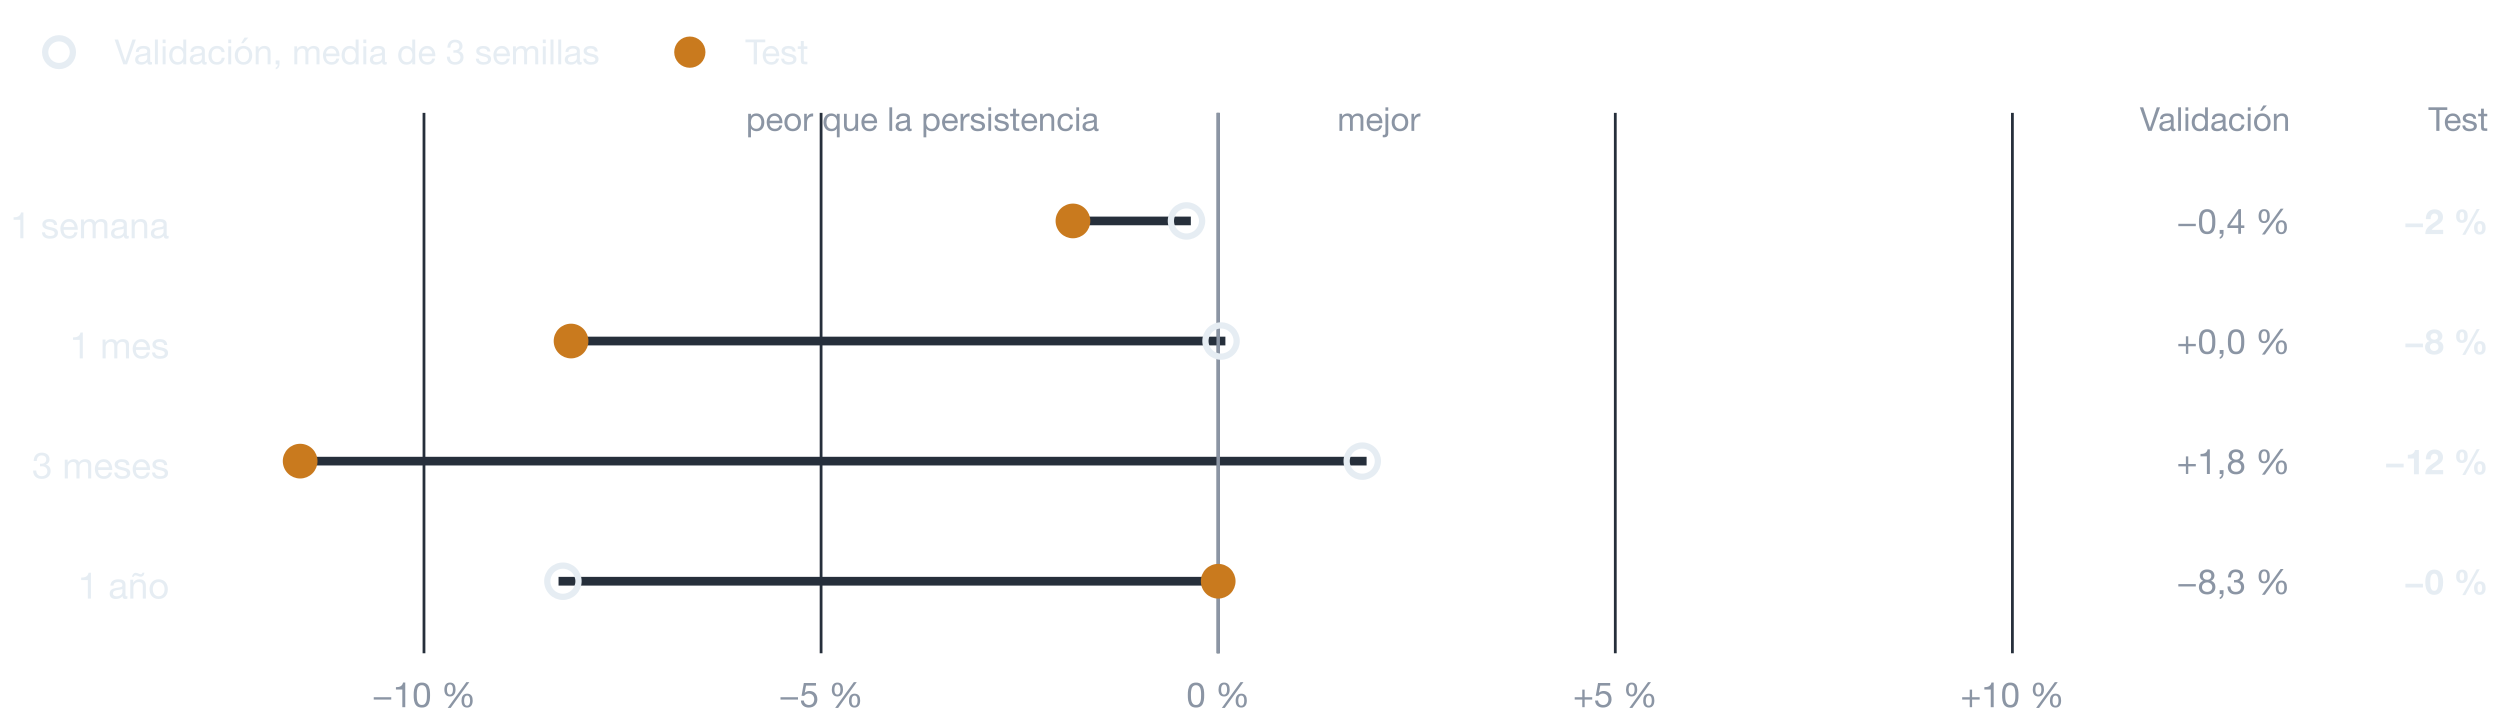
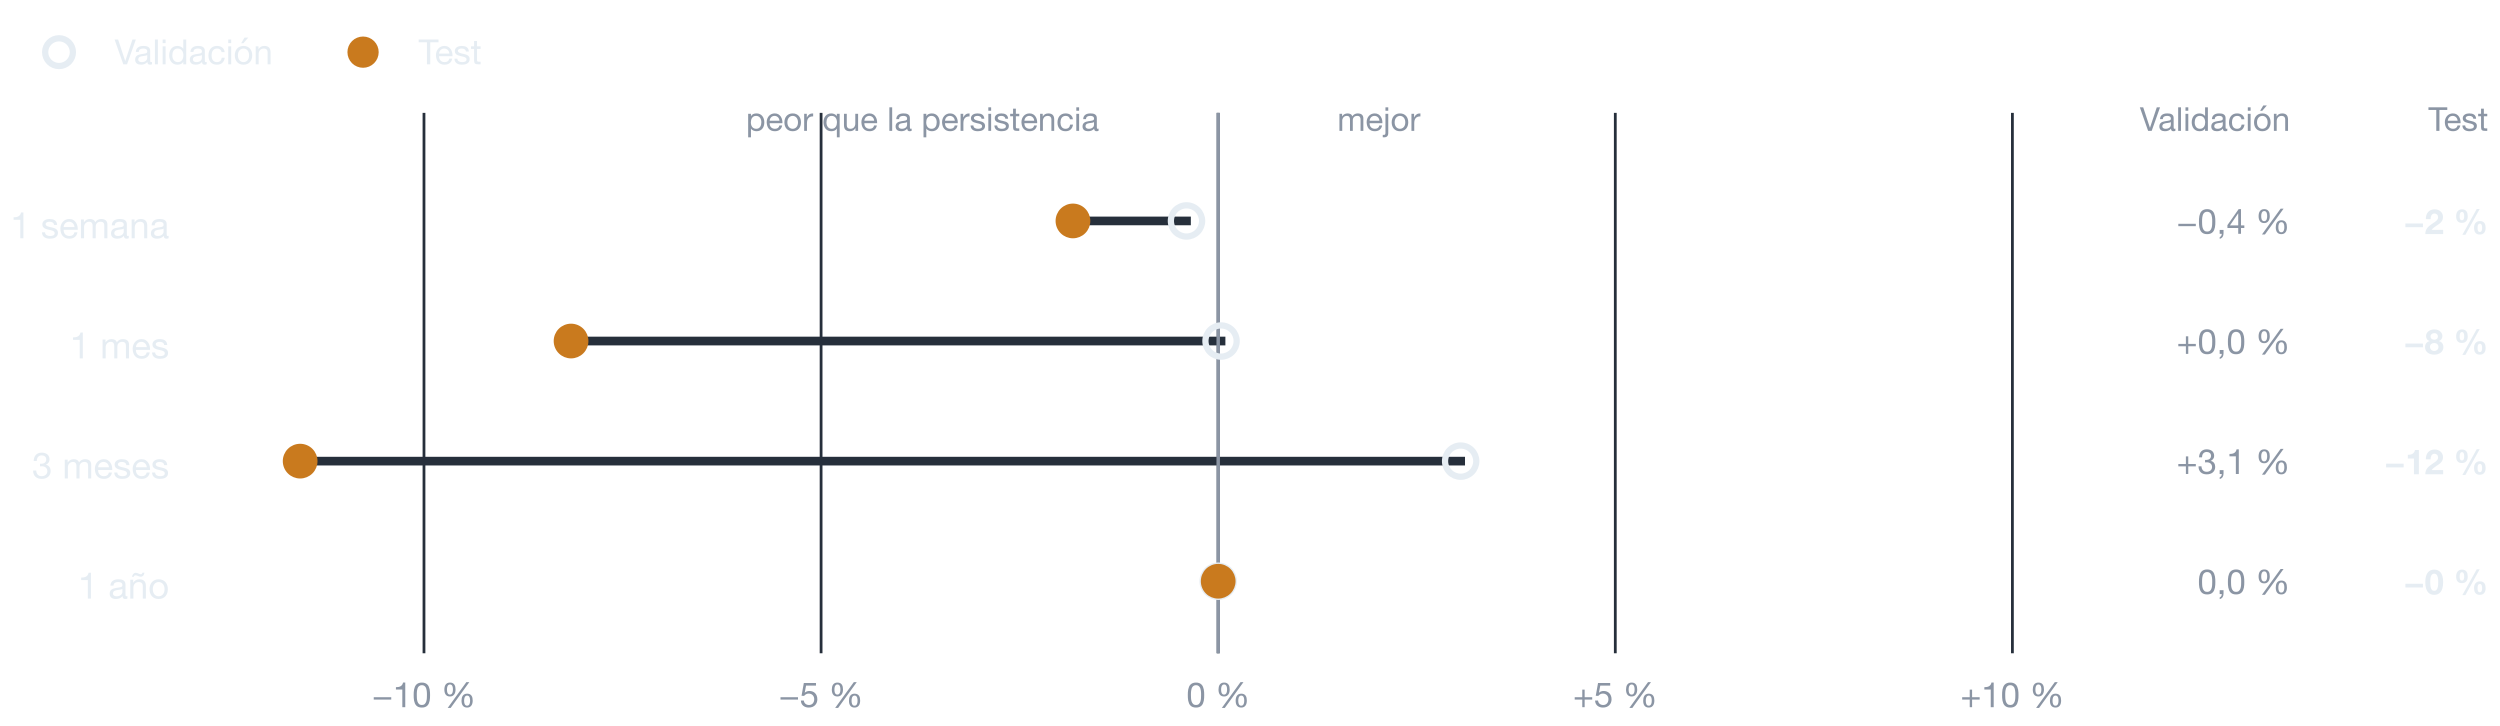
<svg xmlns="http://www.w3.org/2000/svg" xmlns:xlink="http://www.w3.org/1999/xlink" width="720pt" height="208.8pt" viewBox="0 0 720 208.8" version="1.1">
  <defs>
    <style type="text/css">*{stroke-linejoin: round; stroke-linecap: butt}</style>
  </defs>
  <g id="figure_1">
    <g id="patch_1">
      <path d="M 0 208.8  L 720 208.8  L 720 0  L 0 0  L 0 208.8  z " style="fill: none; opacity: 0" />
    </g>
    <g id="axes_1">
      <g id="patch_2">
        <path d="M 54.716 188.15  L 625.319 188.15  L 625.319 32.501  L 54.716 32.501  L 54.716 188.15  z " style="fill: none; opacity: 0" />
      </g>
      <g id="matplotlib.axis_1">
        <g id="xtick_1">
          <g id="line2d_1">
            <path d="M 122.107 188.15  L 122.107 32.501  " clip-path="url(#p252782b9e5)" style="fill: none; stroke: #262f3b; stroke-width: 0.8; stroke-linecap: square" />
          </g>
          <g id="line2d_2" />
          <g id="text_1">
            <g style="fill: #8b95a4" transform="translate(107.1576 203.6698) scale(0.1 -0.1)">
              <defs>
                <path id="HelveticaNeue-f2" d="M 307 1837  L 307 1402  L 3533 1402  L 3533 1837  L 307 1837  z " transform="scale(0.015625)" />
                <path id="HelveticaNeue-18" d="M 2278 0  L 2278 4538  L 1862 4538  Q 1818 4282 1696 4115  Q 1574 3949 1398 3853  Q 1222 3757 1004 3721  Q 787 3686 557 3686  L 557 3251  L 1734 3251  L 1734 0  L 2278 0  z " transform="scale(0.015625)" />
                <path id="HelveticaNeue-17" d="M 845 2234  Q 845 2400 848 2601  Q 851 2803 880 3004  Q 909 3206 963 3398  Q 1018 3590 1123 3734  Q 1229 3878 1389 3968  Q 1549 4058 1779 4058  Q 2010 4058 2170 3968  Q 2330 3878 2435 3734  Q 2541 3590 2595 3398  Q 2650 3206 2678 3004  Q 2707 2803 2710 2601  Q 2714 2400 2714 2234  Q 2714 1978 2698 1661  Q 2682 1344 2595 1065  Q 2509 787 2317 595  Q 2125 403 1779 403  Q 1434 403 1242 595  Q 1050 787 963 1065  Q 877 1344 861 1661  Q 845 1978 845 2234  z M 269 2227  Q 269 1978 281 1709  Q 294 1440 345 1184  Q 397 928 493 701  Q 589 474 755 301  Q 922 128 1174 29  Q 1427 -70 1779 -70  Q 2138 -70 2387 29  Q 2637 128 2803 301  Q 2970 474 3066 701  Q 3162 928 3213 1184  Q 3264 1440 3277 1709  Q 3290 1978 3290 2227  Q 3290 2477 3277 2745  Q 3264 3014 3213 3270  Q 3162 3526 3066 3756  Q 2970 3987 2803 4160  Q 2637 4333 2384 4435  Q 2131 4538 1779 4538  Q 1427 4538 1174 4435  Q 922 4333 755 4160  Q 589 3987 493 3756  Q 397 3526 345 3270  Q 294 3014 281 2745  Q 269 2477 269 2227  z " transform="scale(0.015625)" />
                <path id="HelveticaNeue-3" transform="scale(0.015625)" />
                <path id="HelveticaNeue-c" d="M 1069 3251  Q 1069 3398 1088 3561  Q 1107 3725 1168 3862  Q 1229 4000 1337 4093  Q 1446 4186 1626 4186  Q 1811 4186 1916 4093  Q 2022 4000 2080 3862  Q 2138 3725 2154 3561  Q 2170 3398 2170 3258  Q 2170 3110 2150 2944  Q 2131 2778 2070 2640  Q 2010 2502 1901 2412  Q 1792 2323 1606 2323  Q 1427 2323 1321 2416  Q 1216 2509 1158 2646  Q 1101 2784 1085 2947  Q 1069 3110 1069 3251  z M 589 3238  Q 589 2976 643 2745  Q 698 2515 819 2342  Q 941 2170 1139 2070  Q 1338 1971 1626 1971  Q 1907 1971 2099 2080  Q 2291 2189 2416 2365  Q 2541 2541 2595 2774  Q 2650 3008 2650 3258  Q 2650 3520 2602 3753  Q 2554 3987 2435 4160  Q 2317 4333 2121 4435  Q 1926 4538 1626 4538  Q 1331 4538 1132 4432  Q 934 4326 812 4147  Q 691 3968 640 3734  Q 589 3501 589 3238  z M 4230 1203  Q 4230 1350 4249 1513  Q 4269 1677 4329 1814  Q 4390 1952 4499 2045  Q 4608 2138 4787 2138  Q 4973 2138 5078 2045  Q 5184 1952 5241 1814  Q 5299 1677 5315 1513  Q 5331 1350 5331 1210  Q 5331 1062 5312 896  Q 5293 730 5232 592  Q 5171 454 5062 364  Q 4954 275 4768 275  Q 4589 275 4483 368  Q 4378 461 4320 598  Q 4262 736 4246 899  Q 4230 1062 4230 1203  z M 3750 1190  Q 3750 928 3804 697  Q 3859 467 3980 297  Q 4102 128 4300 29  Q 4499 -70 4787 -70  Q 5069 -70 5261 35  Q 5453 141 5577 317  Q 5702 493 5756 726  Q 5811 960 5811 1210  Q 5811 1472 5763 1705  Q 5715 1939 5596 2112  Q 5478 2285 5283 2387  Q 5088 2490 4787 2490  Q 4493 2490 4294 2384  Q 4096 2278 3974 2099  Q 3853 1920 3801 1686  Q 3750 1453 3750 1190  z M 4646 4621  L 1203 -134  L 1754 -134  L 5190 4621  L 4646 4621  z " transform="scale(0.015625)" />
              </defs>
              <use xlink:href="#HelveticaNeue-f2" />
              <use xlink:href="#HelveticaNeue-18" transform="translate(60 0)" />
              <use xlink:href="#HelveticaNeue-17" transform="translate(115.5938 0)" />
              <use xlink:href="#HelveticaNeue-3" transform="translate(171.1875 0)" />
              <use xlink:href="#HelveticaNeue-c" transform="translate(198.9844 0)" />
            </g>
          </g>
        </g>
        <g id="xtick_2">
          <g id="line2d_3">
            <path d="M 236.473 188.15  L 236.473 32.501  " clip-path="url(#p252782b9e5)" style="fill: none; stroke: #262f3b; stroke-width: 0.8; stroke-linecap: square" />
          </g>
          <g id="line2d_4" />
          <g id="text_2">
            <g style="fill: #8b95a4" transform="translate(224.3037 203.6698) scale(0.1 -0.1)">
              <defs>
                <path id="HelveticaNeue-1c" d="M 3008 3981  L 3008 4461  L 768 4461  L 346 2106  L 813 2080  Q 973 2272 1181 2390  Q 1389 2509 1658 2509  Q 1888 2509 2077 2432  Q 2266 2355 2400 2217  Q 2534 2080 2608 1891  Q 2682 1702 2682 1478  Q 2682 1210 2605 1008  Q 2528 806 2397 672  Q 2266 538 2090 470  Q 1914 403 1722 403  Q 1517 403 1347 464  Q 1178 525 1053 637  Q 928 749 854 899  Q 781 1050 768 1222  L 224 1222  Q 230 915 345 672  Q 461 429 659 265  Q 858 102 1117 16  Q 1376 -70 1670 -70  Q 2067 -70 2364 54  Q 2662 179 2860 390  Q 3059 602 3158 874  Q 3258 1146 3258 1434  Q 3258 1824 3142 2115  Q 3027 2406 2828 2601  Q 2630 2797 2361 2893  Q 2093 2989 1792 2989  Q 1562 2989 1328 2909  Q 1094 2829 947 2662  L 934 2675  L 1178 3981  L 3008 3981  z " transform="scale(0.015625)" />
              </defs>
              <use xlink:href="#HelveticaNeue-f2" />
              <use xlink:href="#HelveticaNeue-1c" transform="translate(60 0)" />
              <use xlink:href="#HelveticaNeue-3" transform="translate(115.5938 0)" />
              <use xlink:href="#HelveticaNeue-c" transform="translate(143.3906 0)" />
            </g>
          </g>
        </g>
        <g id="xtick_3">
          <g id="line2d_5">
            <path d="M 350.84 188.15  L 350.84 32.501  " clip-path="url(#p252782b9e5)" style="fill: none; stroke: #262f3b; stroke-width: 0.8; stroke-linecap: square" />
          </g>
          <g id="line2d_6" />
          <g id="text_3">
            <g style="fill: #8b95a4" transform="translate(341.6702 203.6698) scale(0.1 -0.1)">
              <use xlink:href="#HelveticaNeue-17" />
              <use xlink:href="#HelveticaNeue-3" transform="translate(55.59375 0)" />
              <use xlink:href="#HelveticaNeue-c" transform="translate(83.39062 0)" />
            </g>
          </g>
        </g>
        <g id="xtick_4">
          <g id="line2d_7">
            <path d="M 465.206 188.15  L 465.206 32.501  " clip-path="url(#p252782b9e5)" style="fill: none; stroke: #262f3b; stroke-width: 0.8; stroke-linecap: square" />
          </g>
          <g id="line2d_8" />
          <g id="text_4">
            <g style="fill: #8b95a4" transform="translate(453.0366 203.6698) scale(0.1 -0.1)">
              <defs>
                <path id="HelveticaNeue-12" d="M 2138 1837  L 2138 3238  L 1702 3238  L 1702 1837  L 307 1837  L 307 1402  L 1702 1402  L 1702 0  L 2138 0  L 2138 1402  L 3533 1402  L 3533 1837  L 2138 1837  z " transform="scale(0.015625)" />
              </defs>
              <use xlink:href="#HelveticaNeue-12" />
              <use xlink:href="#HelveticaNeue-1c" transform="translate(60 0)" />
              <use xlink:href="#HelveticaNeue-3" transform="translate(115.5938 0)" />
              <use xlink:href="#HelveticaNeue-c" transform="translate(143.3906 0)" />
            </g>
          </g>
        </g>
        <g id="xtick_5">
          <g id="line2d_9">
            <path d="M 579.573 188.15  L 579.573 32.501  " clip-path="url(#p252782b9e5)" style="fill: none; stroke: #262f3b; stroke-width: 0.8; stroke-linecap: square" />
          </g>
          <g id="line2d_10" />
          <g id="text_5">
            <g style="fill: #8b95a4" transform="translate(564.6234 203.6698) scale(0.1 -0.1)">
              <use xlink:href="#HelveticaNeue-12" />
              <use xlink:href="#HelveticaNeue-18" transform="translate(60 0)" />
              <use xlink:href="#HelveticaNeue-17" transform="translate(115.5938 0)" />
              <use xlink:href="#HelveticaNeue-3" transform="translate(171.1875 0)" />
              <use xlink:href="#HelveticaNeue-c" transform="translate(198.9844 0)" />
            </g>
          </g>
        </g>
      </g>
      <g id="matplotlib.axis_2">
        <g id="ytick_1">
          <g id="line2d_11" />
          <g id="text_6">
            <g style="fill: #e6edf3" transform="translate(3.00024 68.62868) scale(0.105 -0.105)">
              <defs>
                <path id="HelveticaNeue-5a" d="M 742 1043  L 198 1043  Q 211 736 326 521  Q 442 307 634 176  Q 826 45 1075 -12  Q 1325 -70 1600 -70  Q 1850 -70 2102 -22  Q 2355 26 2556 147  Q 2758 269 2883 467  Q 3008 666 3008 966  Q 3008 1203 2915 1363  Q 2822 1523 2672 1628  Q 2522 1734 2326 1798  Q 2131 1862 1926 1907  Q 1734 1952 1542 1993  Q 1350 2035 1196 2096  Q 1043 2157 944 2249  Q 845 2342 845 2483  Q 845 2611 909 2691  Q 973 2771 1075 2819  Q 1178 2867 1302 2886  Q 1427 2906 1549 2906  Q 1683 2906 1814 2877  Q 1946 2848 2054 2784  Q 2163 2720 2233 2614  Q 2304 2509 2317 2349  L 2861 2349  Q 2842 2650 2733 2851  Q 2624 3053 2441 3171  Q 2259 3290 2022 3338  Q 1786 3386 1504 3386  Q 1286 3386 1065 3331  Q 845 3277 669 3165  Q 493 3053 381 2873  Q 269 2694 269 2445  Q 269 2125 429 1945  Q 589 1766 829 1667  Q 1069 1568 1350 1513  Q 1632 1459 1872 1392  Q 2112 1325 2272 1216  Q 2432 1107 2432 896  Q 2432 742 2355 643  Q 2278 544 2160 493  Q 2042 442 1901 422  Q 1760 403 1632 403  Q 1466 403 1309 435  Q 1152 467 1027 540  Q 902 614 825 739  Q 749 864 742 1043  z " transform="scale(0.015625)" />
                <path id="HelveticaNeue-4c" d="M 2707 1971  L 806 1971  Q 819 2163 889 2332  Q 960 2502 1081 2630  Q 1203 2758 1372 2832  Q 1542 2906 1754 2906  Q 1958 2906 2128 2832  Q 2298 2758 2422 2633  Q 2547 2509 2620 2336  Q 2694 2163 2707 1971  z M 3232 1050  L 2694 1050  Q 2624 723 2403 563  Q 2182 403 1837 403  Q 1568 403 1369 492  Q 1171 582 1043 732  Q 915 883 857 1078  Q 800 1274 806 1491  L 3283 1491  Q 3296 1792 3229 2125  Q 3162 2458 2986 2739  Q 2810 3021 2518 3203  Q 2227 3386 1786 3386  Q 1446 3386 1161 3258  Q 877 3130 669 2899  Q 461 2669 345 2355  Q 230 2042 230 1664  Q 243 1286 342 966  Q 442 646 640 416  Q 838 186 1129 58  Q 1421 -70 1818 -70  Q 2381 -70 2752 211  Q 3123 493 3232 1050  z " transform="scale(0.015625)" />
                <path id="HelveticaNeue-54" d="M 410 3309  L 410 0  L 954 0  L 954 2061  Q 954 2157 1002 2301  Q 1050 2445 1155 2579  Q 1261 2714 1430 2810  Q 1600 2906 1837 2906  Q 2022 2906 2140 2851  Q 2259 2797 2329 2697  Q 2400 2598 2429 2464  Q 2458 2330 2458 2170  L 2458 0  L 3002 0  L 3002 2061  Q 3002 2445 3232 2675  Q 3462 2906 3866 2906  Q 4064 2906 4189 2848  Q 4314 2790 4384 2691  Q 4454 2592 4480 2457  Q 4506 2323 4506 2170  L 4506 0  L 5050 0  L 5050 2426  Q 5050 2682 4970 2864  Q 4890 3046 4746 3161  Q 4602 3277 4400 3331  Q 4198 3386 3949 3386  Q 3622 3386 3350 3238  Q 3078 3091 2912 2822  Q 2810 3130 2560 3258  Q 2310 3386 2003 3386  Q 1306 3386 934 2822  L 922 2822  L 922 3309  L 410 3309  z " transform="scale(0.015625)" />
                <path id="HelveticaNeue-48" d="M 3341 13  Q 3200 -70 2950 -70  Q 2739 -70 2614 48  Q 2490 166 2490 435  Q 2266 166 1968 48  Q 1670 -70 1325 -70  Q 1101 -70 899 -19  Q 698 32 550 141  Q 403 250 316 426  Q 230 602 230 851  Q 230 1133 326 1312  Q 422 1491 579 1603  Q 736 1715 937 1772  Q 1139 1830 1350 1869  Q 1574 1914 1776 1936  Q 1978 1958 2131 2000  Q 2285 2042 2374 2122  Q 2464 2202 2464 2355  Q 2464 2534 2397 2643  Q 2330 2752 2224 2809  Q 2118 2867 1987 2886  Q 1856 2906 1728 2906  Q 1382 2906 1152 2774  Q 922 2643 902 2278  L 358 2278  Q 371 2586 486 2797  Q 602 3008 794 3139  Q 986 3270 1232 3328  Q 1478 3386 1760 3386  Q 1984 3386 2205 3354  Q 2426 3322 2605 3222  Q 2784 3123 2893 2944  Q 3002 2765 3002 2477  L 3002 774  Q 3002 582 3024 492  Q 3046 403 3174 403  Q 3245 403 3341 435  L 3341 13  z M 2458 1709  Q 2355 1632 2188 1597  Q 2022 1562 1840 1539  Q 1658 1517 1472 1488  Q 1286 1459 1139 1395  Q 992 1331 899 1212  Q 806 1094 806 890  Q 806 755 860 662  Q 915 570 1001 512  Q 1088 454 1203 428  Q 1318 403 1446 403  Q 1715 403 1907 476  Q 2099 550 2220 662  Q 2342 774 2400 905  Q 2458 1037 2458 1152  L 2458 1709  z " transform="scale(0.015625)" />
                <path id="HelveticaNeue-55" d="M 410 3309  L 410 0  L 954 0  L 954 1869  Q 954 2093 1014 2281  Q 1075 2470 1196 2611  Q 1318 2752 1500 2829  Q 1683 2906 1933 2906  Q 2246 2906 2425 2726  Q 2605 2547 2605 2240  L 2605 0  L 3149 0  L 3149 2176  Q 3149 2445 3094 2665  Q 3040 2886 2905 3046  Q 2771 3206 2553 3296  Q 2336 3386 2010 3386  Q 1274 3386 934 2784  L 922 2784  L 922 3309  L 410 3309  z " transform="scale(0.015625)" />
              </defs>
              <use xlink:href="#HelveticaNeue-18" />
              <use xlink:href="#HelveticaNeue-3" transform="translate(55.59375 0)" />
              <use xlink:href="#HelveticaNeue-5a" transform="translate(83.39062 0)" />
              <use xlink:href="#HelveticaNeue-4c" transform="translate(133.3906 0)" />
              <use xlink:href="#HelveticaNeue-54" transform="translate(187.0938 0)" />
              <use xlink:href="#HelveticaNeue-48" transform="translate(272.3906 0)" />
              <use xlink:href="#HelveticaNeue-55" transform="translate(326.0938 0)" />
              <use xlink:href="#HelveticaNeue-48" transform="translate(381.6875 0)" />
            </g>
          </g>
        </g>
        <g id="ytick_2">
          <g id="line2d_12" />
          <g id="text_7">
            <g style="fill: #e6edf3" transform="translate(20.11524 103.2173) scale(0.105 -0.105)">
              <use xlink:href="#HelveticaNeue-18" />
              <use xlink:href="#HelveticaNeue-3" transform="translate(55.59375 0)" />
              <use xlink:href="#HelveticaNeue-54" transform="translate(83.39062 0)" />
              <use xlink:href="#HelveticaNeue-4c" transform="translate(168.6875 0)" />
              <use xlink:href="#HelveticaNeue-5a" transform="translate(222.3906 0)" />
            </g>
          </g>
        </g>
        <g id="ytick_3">
          <g id="line2d_13" />
          <g id="text_8">
            <g style="fill: #e6edf3" transform="translate(9.226412 137.8059) scale(0.105 -0.105)">
              <defs>
                <path id="HelveticaNeue-1a" d="M 1395 2592  L 1395 2131  Q 1549 2150 1722 2150  Q 1926 2150 2102 2096  Q 2278 2042 2406 1930  Q 2534 1818 2611 1654  Q 2688 1491 2688 1280  Q 2688 1075 2608 912  Q 2528 749 2393 637  Q 2259 525 2080 464  Q 1901 403 1702 403  Q 1235 403 992 681  Q 749 960 736 1402  L 192 1402  Q 186 1050 291 774  Q 397 499 595 310  Q 794 122 1075 26  Q 1357 -70 1702 -70  Q 2022 -70 2307 16  Q 2592 102 2803 275  Q 3014 448 3139 707  Q 3264 966 3264 1306  Q 3264 1715 3062 2016  Q 2861 2317 2445 2406  L 2445 2419  Q 2714 2541 2893 2777  Q 3072 3014 3072 3322  Q 3072 3635 2966 3865  Q 2861 4096 2675 4243  Q 2490 4390 2237 4464  Q 1984 4538 1690 4538  Q 1350 4538 1091 4429  Q 832 4320 659 4128  Q 486 3936 393 3667  Q 301 3398 288 3072  L 832 3072  Q 832 3270 883 3449  Q 934 3629 1040 3763  Q 1146 3898 1309 3978  Q 1472 4058 1690 4058  Q 2035 4058 2265 3875  Q 2496 3693 2496 3328  Q 2496 3149 2425 3008  Q 2355 2867 2236 2774  Q 2118 2682 1961 2634  Q 1805 2586 1632 2586  L 1517 2586  Q 1485 2586 1453 2586  Q 1427 2586 1395 2592  z " transform="scale(0.015625)" />
              </defs>
              <use xlink:href="#HelveticaNeue-1a" />
              <use xlink:href="#HelveticaNeue-3" transform="translate(55.59375 0)" />
              <use xlink:href="#HelveticaNeue-54" transform="translate(83.39062 0)" />
              <use xlink:href="#HelveticaNeue-4c" transform="translate(168.6875 0)" />
              <use xlink:href="#HelveticaNeue-5a" transform="translate(222.3906 0)" />
              <use xlink:href="#HelveticaNeue-4c" transform="translate(272.3906 0)" />
              <use xlink:href="#HelveticaNeue-5a" transform="translate(326.0938 0)" />
            </g>
          </g>
        </g>
        <g id="ytick_4">
          <g id="line2d_14" />
          <g id="text_9">
            <g style="fill: #e6edf3" transform="translate(22.45641 172.3946) scale(0.105 -0.105)">
              <defs>
                <path id="HelveticaNeue-7c" d="M 2893 4550  L 2560 4550  Q 2528 4454 2461 4361  Q 2394 4269 2266 4269  Q 2163 4269 2057 4310  Q 1952 4352 1843 4400  Q 1734 4448 1616 4486  Q 1498 4525 1370 4525  Q 1216 4525 1107 4467  Q 998 4410 921 4314  Q 845 4218 790 4090  Q 736 3962 698 3821  L 1030 3821  Q 1018 3942 1126 4016  Q 1235 4090 1338 4090  Q 1427 4090 1539 4051  Q 1651 4013 1766 3968  Q 1882 3917 1994 3878  Q 2106 3840 2189 3840  Q 2374 3840 2492 3894  Q 2611 3949 2694 4038  Q 2854 4262 2893 4550  z M 410 3309  L 410 0  L 954 0  L 954 1869  Q 954 2093 1014 2281  Q 1075 2470 1196 2611  Q 1318 2752 1500 2829  Q 1683 2906 1933 2906  Q 2246 2906 2425 2726  Q 2605 2547 2605 2240  L 2605 0  L 3149 0  L 3149 2176  Q 3149 2445 3094 2665  Q 3040 2886 2905 3046  Q 2771 3206 2553 3296  Q 2336 3386 2010 3386  Q 1274 3386 934 2784  L 922 2784  L 922 3309  L 410 3309  z " transform="scale(0.015625)" />
                <path id="HelveticaNeue-56" d="M 806 1651  Q 806 1952 886 2185  Q 966 2419 1107 2579  Q 1248 2739 1437 2822  Q 1626 2906 1837 2906  Q 2048 2906 2237 2822  Q 2426 2739 2566 2579  Q 2707 2419 2787 2185  Q 2867 1952 2867 1651  Q 2867 1350 2787 1116  Q 2707 883 2566 726  Q 2426 570 2237 486  Q 2048 403 1837 403  Q 1626 403 1437 486  Q 1248 570 1107 726  Q 966 883 886 1116  Q 806 1350 806 1651  z M 230 1651  Q 230 1286 332 972  Q 435 659 640 425  Q 845 192 1145 61  Q 1446 -70 1837 -70  Q 2234 -70 2531 61  Q 2829 192 3033 425  Q 3238 659 3340 972  Q 3443 1286 3443 1651  Q 3443 2016 3340 2333  Q 3238 2650 3033 2883  Q 2829 3117 2531 3251  Q 2234 3386 1837 3386  Q 1446 3386 1145 3251  Q 845 3117 640 2883  Q 435 2650 332 2333  Q 230 2016 230 1651  z " transform="scale(0.015625)" />
              </defs>
              <use xlink:href="#HelveticaNeue-18" />
              <use xlink:href="#HelveticaNeue-3" transform="translate(55.59375 0)" />
              <use xlink:href="#HelveticaNeue-48" transform="translate(83.39062 0)" />
              <use xlink:href="#HelveticaNeue-7c" transform="translate(137.0938 0)" />
              <use xlink:href="#HelveticaNeue-56" transform="translate(192.6875 0)" />
            </g>
          </g>
        </g>
      </g>
      <g id="line2d_15">
        <path d="M 341.713 63.631  L 309.007 63.631  " clip-path="url(#p252782b9e5)" style="fill: none; stroke: #262f3b; stroke-width: 2.5; stroke-linecap: square" />
      </g>
      <g id="line2d_16">
        <path d="M 351.663 98.219  L 164.465 98.219  " clip-path="url(#p252782b9e5)" style="fill: none; stroke: #262f3b; stroke-width: 2.5; stroke-linecap: square" />
      </g>
      <g id="line2d_17">
-         <path d="M 392.332 132.808  L 86.444 132.808  " clip-path="url(#p252782b9e5)" style="fill: none; stroke: #262f3b; stroke-width: 2.5; stroke-linecap: square" />
+         <path d="M 420.672 132.808  L 86.444 132.808  " clip-path="url(#p252782b9e5)" style="fill: none; stroke: #262f3b; stroke-width: 2.5; stroke-linecap: square" />
      </g>
      <g id="line2d_18">
-         <path d="M 162.112 167.397  L 350.84 167.397  " clip-path="url(#p252782b9e5)" style="fill: none; stroke: #262f3b; stroke-width: 2.5; stroke-linecap: square" />
+         <path d="M 350.84 167.397  L 350.84 167.397  " clip-path="url(#p252782b9e5)" style="fill: none; stroke: #262f3b; stroke-width: 2.5; stroke-linecap: square" />
      </g>
      <g id="line2d_19">
        <path d="M 350.84 188.15  L 350.84 32.501  " clip-path="url(#p252782b9e5)" style="fill: none; stroke: #8b95a4; stroke-linecap: square" />
      </g>
      <g id="line2d_20">
        <defs>
          <path id="m43aa72f697" d="M 0 4.5  C 1.193 4.5 2.338 4.026 3.182 3.182  C 4.026 2.338 4.5 1.193 4.5 0  C 4.5 -1.193 4.026 -2.338 3.182 -3.182  C 2.338 -4.026 1.193 -4.5 0 -4.5  C -1.193 -4.5 -2.338 -4.026 -3.182 -3.182  C -4.026 -2.338 -4.5 -1.193 -4.5 0  C -4.5 1.193 -4.026 2.338 -3.182 3.182  C -2.338 4.026 -1.193 4.5 0 4.5  z " style="stroke: #e6edf3; stroke-width: 1.8" />
        </defs>
        <g clip-path="url(#p252782b9e5)">
          <use xlink:href="#m43aa72f697" x="341.713" y="63.631" style="fill-opacity: 0; stroke: #e6edf3; stroke-width: 1.8" />
        </g>
      </g>
      <g id="line2d_21">
        <defs>
          <path id="mf91cd237a6" d="M 0 4.5  C 1.193 4.5 2.338 4.026 3.182 3.182  C 4.026 2.338 4.5 1.193 4.5 0  C 4.5 -1.193 4.026 -2.338 3.182 -3.182  C 2.338 -4.026 1.193 -4.5 0 -4.5  C -1.193 -4.5 -2.338 -4.026 -3.182 -3.182  C -4.026 -2.338 -4.5 -1.193 -4.5 0  C -4.5 1.193 -4.026 2.338 -3.182 3.182  C -2.338 4.026 -1.193 4.5 0 4.5  z " style="stroke: #c97a1e" />
        </defs>
        <g clip-path="url(#p252782b9e5)">
          <use xlink:href="#mf91cd237a6" x="309.007" y="63.631" style="fill: #c97a1e; stroke: #c97a1e" />
        </g>
      </g>
      <g id="text_10">
        <g style="fill: #8b95a4" transform="translate(626.8773 67.32568) scale(0.1 -0.1)">
          <defs>
            <path id="HelveticaNeue-13" d="M 531 710  L 531 0  L 909 0  Q 915 -77 899 -166  Q 883 -256 838 -342  Q 794 -429 720 -502  Q 646 -576 538 -614  L 538 -934  Q 909 -826 1075 -563  Q 1242 -301 1242 64  L 1242 710  L 531 710  z " transform="scale(0.015625)" />
            <path id="HelveticaNeue-1b" d="M 2170 1542  L 646 1542  L 2157 3763  L 2170 3763  L 2170 1542  z M 2682 1542  L 2682 4538  L 2246 4538  L 179 1587  L 179 1062  L 2170 1062  L 2170 0  L 2682 0  L 2682 1062  L 3296 1062  L 3296 1542  L 2682 1542  z " transform="scale(0.015625)" />
          </defs>
          <use xlink:href="#HelveticaNeue-f2" />
          <use xlink:href="#HelveticaNeue-17" transform="translate(60 0)" />
          <use xlink:href="#HelveticaNeue-13" transform="translate(115.5938 0)" />
          <use xlink:href="#HelveticaNeue-1b" transform="translate(143.3906 0)" />
          <use xlink:href="#HelveticaNeue-3" transform="translate(198.9844 0)" />
          <use xlink:href="#HelveticaNeue-c" transform="translate(226.7812 0)" />
        </g>
      </g>
      <g id="text_11">
        <g style="fill: #e6edf3" transform="translate(692.2766 67.42068) scale(0.1 -0.1)">
          <defs>
            <path id="HelveticaNeue-Bold-f2" d="M 307 1958  L 307 1274  L 3539 1274  L 3539 1958  L 307 1958  z " transform="scale(0.015625)" />
            <path id="HelveticaNeue-Bold-19" d="M 237 2758  L 1107 2758  Q 1107 2938 1142 3120  Q 1178 3302 1261 3452  Q 1344 3603 1481 3696  Q 1619 3789 1818 3789  Q 2112 3789 2301 3606  Q 2490 3424 2490 3098  Q 2490 2893 2397 2733  Q 2304 2573 2166 2445  Q 2029 2317 1862 2211  Q 1696 2106 1549 2003  Q 1261 1805 1001 1613  Q 742 1421 550 1193  Q 358 966 246 678  Q 134 390 134 0  L 3424 0  L 3424 781  L 1306 781  Q 1472 1011 1689 1184  Q 1907 1357 2137 1507  Q 2368 1658 2595 1811  Q 2822 1965 3001 2153  Q 3181 2342 3289 2585  Q 3398 2829 3398 3168  Q 3398 3494 3273 3756  Q 3149 4019 2937 4198  Q 2726 4378 2448 4474  Q 2170 4570 1862 4570  Q 1459 4570 1148 4432  Q 838 4294 633 4048  Q 429 3802 326 3472  Q 224 3142 237 2758  z " transform="scale(0.015625)" />
            <path id="HelveticaNeue-Bold-3" transform="scale(0.015625)" />
            <path id="HelveticaNeue-Bold-c" d="M 4435 1165  Q 4435 1274 4444 1408  Q 4454 1542 4499 1657  Q 4544 1773 4630 1849  Q 4717 1926 4870 1926  Q 5011 1926 5091 1840  Q 5171 1754 5209 1635  Q 5248 1517 5257 1385  Q 5267 1254 5267 1158  Q 5267 1056 5257 925  Q 5248 794 5206 675  Q 5165 557 5078 473  Q 4992 390 4845 390  Q 4691 390 4608 473  Q 4525 557 4486 675  Q 4448 794 4441 928  Q 4435 1062 4435 1165  z M 3782 1171  Q 3782 909 3836 678  Q 3891 448 4016 278  Q 4141 109 4342 13  Q 4544 -83 4838 -83  Q 5120 -83 5325 9  Q 5530 102 5661 268  Q 5792 435 5856 659  Q 5920 883 5920 1146  Q 5920 1408 5869 1638  Q 5818 1869 5693 2038  Q 5568 2208 5369 2307  Q 5171 2406 4870 2406  Q 4589 2406 4384 2310  Q 4179 2214 4044 2048  Q 3910 1882 3846 1658  Q 3782 1434 3782 1171  z M 4275 4621  L 1626 -134  L 2182 -134  L 4819 4621  L 4275 4621  z M 1133 3290  Q 1133 3398 1142 3539  Q 1152 3680 1197 3801  Q 1242 3923 1328 4006  Q 1414 4090 1568 4090  Q 1709 4090 1789 4000  Q 1869 3910 1907 3782  Q 1946 3654 1955 3516  Q 1965 3379 1965 3283  Q 1965 3181 1955 3056  Q 1946 2931 1904 2819  Q 1862 2707 1776 2630  Q 1690 2554 1542 2554  Q 1389 2554 1305 2630  Q 1222 2707 1184 2819  Q 1146 2931 1139 3059  Q 1133 3187 1133 3290  z M 480 3302  Q 480 3040 534 2813  Q 589 2586 713 2422  Q 838 2259 1040 2166  Q 1242 2074 1536 2074  Q 1818 2074 2022 2163  Q 2227 2253 2358 2413  Q 2490 2573 2554 2793  Q 2618 3014 2618 3277  Q 2618 3539 2566 3776  Q 2515 4013 2390 4189  Q 2266 4365 2067 4467  Q 1869 4570 1568 4570  Q 1286 4570 1081 4470  Q 877 4371 742 4198  Q 608 4026 544 3795  Q 480 3565 480 3302  z " transform="scale(0.015625)" />
          </defs>
          <use xlink:href="#HelveticaNeue-Bold-f2" />
          <use xlink:href="#HelveticaNeue-Bold-19" transform="translate(60 0)" />
          <use xlink:href="#HelveticaNeue-Bold-3" transform="translate(115.5938 0)" />
          <use xlink:href="#HelveticaNeue-Bold-c" transform="translate(143.3906 0)" />
        </g>
      </g>
      <g id="line2d_22">
        <g clip-path="url(#p252782b9e5)">
          <use xlink:href="#m43aa72f697" x="351.663" y="98.219" style="fill-opacity: 0; stroke: #e6edf3; stroke-width: 1.8" />
        </g>
      </g>
      <g id="line2d_23">
        <g clip-path="url(#p252782b9e5)">
          <use xlink:href="#mf91cd237a6" x="164.465" y="98.219" style="fill: #c97a1e; stroke: #c97a1e" />
        </g>
      </g>
      <g id="text_12">
        <g style="fill: #8b95a4" transform="translate(626.8773 101.9143) scale(0.1 -0.1)">
          <use xlink:href="#HelveticaNeue-12" />
          <use xlink:href="#HelveticaNeue-17" transform="translate(60 0)" />
          <use xlink:href="#HelveticaNeue-13" transform="translate(115.5938 0)" />
          <use xlink:href="#HelveticaNeue-17" transform="translate(143.3906 0)" />
          <use xlink:href="#HelveticaNeue-3" transform="translate(198.9844 0)" />
          <use xlink:href="#HelveticaNeue-c" transform="translate(226.7812 0)" />
        </g>
      </g>
      <g id="text_13">
        <g style="fill: #e6edf3" transform="translate(692.2766 102.0093) scale(0.1 -0.1)">
          <defs>
            <path id="HelveticaNeue-Bold-1f" d="M 1101 3264  Q 1101 3418 1155 3533  Q 1210 3648 1306 3725  Q 1402 3802 1526 3843  Q 1651 3885 1786 3885  Q 1997 3885 2128 3821  Q 2259 3757 2332 3661  Q 2406 3565 2432 3459  Q 2458 3354 2458 3264  Q 2458 2976 2266 2825  Q 2074 2675 1786 2675  Q 1510 2675 1305 2825  Q 1101 2976 1101 3264  z M 275 3347  Q 275 3014 441 2764  Q 608 2515 934 2426  L 934 2413  Q 531 2317 310 2029  Q 90 1741 90 1312  Q 90 947 234 684  Q 378 422 618 249  Q 858 77 1162 -3  Q 1466 -83 1792 -83  Q 2106 -83 2406 3  Q 2707 90 2944 262  Q 3181 435 3325 697  Q 3469 960 3469 1318  Q 3469 1741 3251 2032  Q 3034 2323 2630 2413  L 2630 2426  Q 2957 2534 3120 2784  Q 3283 3034 3283 3366  Q 3283 3533 3206 3741  Q 3130 3949 2954 4131  Q 2778 4314 2490 4442  Q 2202 4570 1786 4570  Q 1510 4570 1241 4493  Q 973 4416 758 4262  Q 544 4109 409 3878  Q 275 3648 275 3347  z M 998 1357  Q 998 1702 1228 1884  Q 1459 2067 1792 2067  Q 1952 2067 2089 2016  Q 2227 1965 2332 1869  Q 2438 1773 2499 1641  Q 2560 1510 2560 1350  Q 2560 1184 2502 1043  Q 2445 902 2339 803  Q 2234 704 2096 649  Q 1958 595 1792 595  Q 1632 595 1485 649  Q 1338 704 1232 803  Q 1126 902 1062 1043  Q 998 1184 998 1357  z " transform="scale(0.015625)" />
          </defs>
          <use xlink:href="#HelveticaNeue-Bold-f2" />
          <use xlink:href="#HelveticaNeue-Bold-1f" transform="translate(60 0)" />
          <use xlink:href="#HelveticaNeue-Bold-3" transform="translate(115.5938 0)" />
          <use xlink:href="#HelveticaNeue-Bold-c" transform="translate(143.3906 0)" />
        </g>
      </g>
      <g id="line2d_24">
        <g clip-path="url(#p252782b9e5)">
-           <use xlink:href="#m43aa72f697" x="392.332" y="132.808" style="fill-opacity: 0; stroke: #e6edf3; stroke-width: 1.8" />
+           <use xlink:href="#m43aa72f697" x="420.672" y="132.808" style="fill-opacity: 0; stroke: #e6edf3; stroke-width: 1.8" />
        </g>
      </g>
      <g id="line2d_25">
        <g clip-path="url(#p252782b9e5)">
          <use xlink:href="#mf91cd237a6" x="86.444" y="132.808" style="fill: #c97a1e; stroke: #c97a1e" />
        </g>
      </g>
      <g id="text_14">
        <g style="fill: #8b95a4" transform="translate(626.8773 136.5029) scale(0.1 -0.1)">
-           <defs>
-             <path id="HelveticaNeue-1f" d="M 992 3360  Q 992 3533 1056 3661  Q 1120 3789 1225 3878  Q 1331 3968 1478 4013  Q 1626 4058 1786 4058  Q 2118 4058 2332 3882  Q 2547 3706 2547 3360  Q 2547 3014 2336 2822  Q 2125 2630 1798 2630  Q 1632 2630 1485 2675  Q 1338 2720 1229 2809  Q 1120 2899 1056 3036  Q 992 3174 992 3360  z M 416 3379  Q 416 3072 589 2813  Q 762 2554 1050 2438  Q 666 2304 461 2006  Q 256 1709 256 1306  Q 256 960 374 701  Q 493 442 701 269  Q 909 96 1190 13  Q 1472 -70 1798 -70  Q 2112 -70 2387 19  Q 2662 109 2864 285  Q 3066 461 3184 717  Q 3302 973 3302 1306  Q 3302 1728 3104 2019  Q 2906 2310 2496 2438  Q 2784 2566 2953 2819  Q 3123 3072 3123 3379  Q 3123 3597 3046 3805  Q 2970 4013 2806 4176  Q 2643 4339 2380 4438  Q 2118 4538 1747 4538  Q 1485 4538 1245 4461  Q 1005 4384 819 4237  Q 634 4090 525 3875  Q 416 3661 416 3379  z M 832 1280  Q 832 1478 905 1638  Q 979 1798 1110 1913  Q 1242 2029 1418 2089  Q 1594 2150 1792 2150  Q 1984 2150 2153 2083  Q 2323 2016 2451 1901  Q 2579 1786 2652 1629  Q 2726 1472 2726 1286  Q 2726 1094 2659 934  Q 2592 774 2467 656  Q 2342 538 2172 470  Q 2003 403 1798 403  Q 1376 403 1104 636  Q 832 870 832 1280  z " transform="scale(0.015625)" />
-           </defs>
          <use xlink:href="#HelveticaNeue-12" />
-           <use xlink:href="#HelveticaNeue-18" transform="translate(60 0)" />
+           <use xlink:href="#HelveticaNeue-1a" transform="translate(60 0)" />
          <use xlink:href="#HelveticaNeue-13" transform="translate(115.5938 0)" />
-           <use xlink:href="#HelveticaNeue-1f" transform="translate(143.3906 0)" />
+           <use xlink:href="#HelveticaNeue-18" transform="translate(143.3906 0)" />
          <use xlink:href="#HelveticaNeue-3" transform="translate(198.9844 0)" />
          <use xlink:href="#HelveticaNeue-c" transform="translate(226.7812 0)" />
        </g>
      </g>
      <g id="text_15">
        <g style="fill: #e6edf3" transform="translate(686.7172 136.5979) scale(0.1 -0.1)">
          <defs>
            <path id="HelveticaNeue-Bold-18" d="M 2509 0  L 2509 4480  L 1786 4480  Q 1747 4224 1625 4051  Q 1504 3878 1328 3772  Q 1152 3667 931 3625  Q 710 3584 474 3590  L 474 2906  L 1600 2906  L 1600 0  L 2509 0  z " transform="scale(0.015625)" />
          </defs>
          <use xlink:href="#HelveticaNeue-Bold-f2" />
          <use xlink:href="#HelveticaNeue-Bold-18" transform="translate(60 0)" />
          <use xlink:href="#HelveticaNeue-Bold-19" transform="translate(115.5938 0)" />
          <use xlink:href="#HelveticaNeue-Bold-3" transform="translate(171.1875 0)" />
          <use xlink:href="#HelveticaNeue-Bold-c" transform="translate(198.9844 0)" />
        </g>
      </g>
      <g id="line2d_26">
        <g clip-path="url(#p252782b9e5)">
-           <use xlink:href="#m43aa72f697" x="162.112" y="167.397" style="fill-opacity: 0; stroke: #e6edf3; stroke-width: 1.8" />
+           <use xlink:href="#m43aa72f697" x="350.84" y="167.397" style="fill-opacity: 0; stroke: #e6edf3; stroke-width: 1.8" />
        </g>
      </g>
      <g id="line2d_27">
        <g clip-path="url(#p252782b9e5)">
          <use xlink:href="#mf91cd237a6" x="350.84" y="167.397" style="fill: #c97a1e; stroke: #c97a1e" />
        </g>
      </g>
      <g id="text_16">
-         <g style="fill: #8b95a4" transform="translate(626.8773 171.0916) scale(0.1 -0.1)">
-           <use xlink:href="#HelveticaNeue-f2" />
-           <use xlink:href="#HelveticaNeue-1f" transform="translate(60 0)" />
-           <use xlink:href="#HelveticaNeue-13" transform="translate(115.5938 0)" />
-           <use xlink:href="#HelveticaNeue-1a" transform="translate(143.3906 0)" />
-           <use xlink:href="#HelveticaNeue-3" transform="translate(198.9844 0)" />
-           <use xlink:href="#HelveticaNeue-c" transform="translate(226.7812 0)" />
+         <g style="fill: #8b95a4" transform="translate(632.8773 171.0916) scale(0.1 -0.1)">
+           <use xlink:href="#HelveticaNeue-17" />
+           <use xlink:href="#HelveticaNeue-13" transform="translate(55.59375 0)" />
+           <use xlink:href="#HelveticaNeue-17" transform="translate(83.39062 0)" />
+           <use xlink:href="#HelveticaNeue-3" transform="translate(138.9844 0)" />
+           <use xlink:href="#HelveticaNeue-c" transform="translate(166.7812 0)" />
        </g>
      </g>
      <g id="text_17">
        <g style="fill: #e6edf3" transform="translate(692.2766 171.1866) scale(0.1 -0.1)">
          <defs>
            <path id="HelveticaNeue-Bold-17" d="M 1043 2259  Q 1043 2374 1046 2537  Q 1050 2701 1069 2873  Q 1088 3046 1133 3216  Q 1178 3386 1258 3520  Q 1338 3654 1462 3737  Q 1587 3821 1773 3821  Q 1958 3821 2086 3737  Q 2214 3654 2297 3520  Q 2381 3386 2422 3216  Q 2464 3046 2486 2873  Q 2509 2701 2512 2537  Q 2515 2374 2515 2259  Q 2515 2067 2502 1795  Q 2490 1523 2422 1270  Q 2355 1018 2204 838  Q 2054 659 1773 659  Q 1498 659 1350 838  Q 1203 1018 1136 1270  Q 1069 1523 1056 1795  Q 1043 2067 1043 2259  z M 134 2259  Q 134 1587 265 1136  Q 397 685 621 416  Q 845 147 1142 32  Q 1440 -83 1773 -83  Q 2112 -83 2409 32  Q 2707 147 2934 416  Q 3162 685 3293 1136  Q 3424 1587 3424 2259  Q 3424 2912 3293 3357  Q 3162 3802 2934 4070  Q 2707 4339 2409 4454  Q 2112 4570 1773 4570  Q 1440 4570 1142 4454  Q 845 4339 621 4070  Q 397 3802 265 3357  Q 134 2912 134 2259  z " transform="scale(0.015625)" />
          </defs>
          <use xlink:href="#HelveticaNeue-Bold-f2" />
          <use xlink:href="#HelveticaNeue-Bold-17" transform="translate(60 0)" />
          <use xlink:href="#HelveticaNeue-Bold-3" transform="translate(115.5938 0)" />
          <use xlink:href="#HelveticaNeue-Bold-c" transform="translate(143.3906 0)" />
        </g>
      </g>
      <g id="text_18">
        <g style="fill: #8b95a4" transform="translate(616.2725 37.68921) scale(0.095 -0.095)">
          <defs>
            <path id="HelveticaNeue-3d" d="M 2298 0  L 3923 4570  L 3290 4570  L 1971 608  L 1958 608  L 653 4570  L 0 4570  L 1606 0  L 2298 0  z " transform="scale(0.015625)" />
            <path id="HelveticaNeue-53" d="M 442 4570  L 442 0  L 986 0  L 986 4570  L 442 4570  z " transform="scale(0.015625)" />
            <path id="HelveticaNeue-50" d="M 986 3904  L 986 4570  L 442 4570  L 442 3904  L 986 3904  z M 442 3309  L 442 0  L 986 0  L 986 3309  L 442 3309  z " transform="scale(0.015625)" />
            <path id="HelveticaNeue-4b" d="M 806 1626  Q 806 1869 857 2099  Q 909 2330 1024 2509  Q 1139 2688 1331 2797  Q 1523 2906 1798 2906  Q 2080 2906 2278 2800  Q 2477 2694 2601 2521  Q 2726 2349 2784 2121  Q 2842 1894 2842 1651  Q 2842 1421 2787 1197  Q 2733 973 2611 797  Q 2490 621 2298 512  Q 2106 403 1830 403  Q 1568 403 1373 505  Q 1178 608 1053 781  Q 928 954 867 1174  Q 806 1395 806 1626  z M 3366 0  L 3366 4570  L 2822 4570  L 2822 2867  L 2810 2867  Q 2720 3014 2589 3113  Q 2458 3213 2310 3273  Q 2163 3334 2016 3360  Q 1869 3386 1741 3386  Q 1363 3386 1078 3248  Q 794 3110 605 2876  Q 416 2643 323 2329  Q 230 2016 230 1664  Q 230 1312 326 998  Q 422 685 611 448  Q 800 211 1085 70  Q 1370 -70 1754 -70  Q 2099 -70 2387 51  Q 2675 173 2810 448  L 2822 448  L 2822 0  L 3366 0  z " transform="scale(0.015625)" />
            <path id="HelveticaNeue-4a" d="M 2656 2246  L 3219 2246  Q 3187 2541 3065 2755  Q 2944 2970 2755 3110  Q 2566 3251 2320 3318  Q 2074 3386 1792 3386  Q 1402 3386 1107 3248  Q 813 3110 617 2870  Q 422 2630 326 2307  Q 230 1984 230 1613  Q 230 1242 329 931  Q 429 621 624 397  Q 819 173 1110 51  Q 1402 -70 1779 -70  Q 2413 -70 2781 262  Q 3149 595 3238 1210  L 2682 1210  Q 2630 826 2403 614  Q 2176 403 1773 403  Q 1517 403 1331 505  Q 1146 608 1030 777  Q 915 947 860 1164  Q 806 1382 806 1613  Q 806 1862 857 2096  Q 909 2330 1027 2509  Q 1146 2688 1344 2797  Q 1542 2906 1837 2906  Q 2182 2906 2387 2733  Q 2592 2560 2656 2246  z " transform="scale(0.015625)" />
            <path id="HelveticaNeue-7d" d="M 806 1651  Q 806 1952 886 2185  Q 966 2419 1107 2579  Q 1248 2739 1437 2822  Q 1626 2906 1837 2906  Q 2048 2906 2237 2822  Q 2426 2739 2566 2579  Q 2707 2419 2787 2185  Q 2867 1952 2867 1651  Q 2867 1350 2787 1116  Q 2707 883 2566 726  Q 2426 570 2237 486  Q 2048 403 1837 403  Q 1626 403 1437 486  Q 1248 570 1107 726  Q 966 883 886 1116  Q 806 1350 806 1651  z M 230 1651  Q 230 1286 332 972  Q 435 659 640 425  Q 845 192 1145 61  Q 1446 -70 1837 -70  Q 2234 -70 2531 61  Q 2829 192 3033 425  Q 3238 659 3340 972  Q 3443 1286 3443 1651  Q 3443 2016 3340 2333  Q 3238 2650 3033 2883  Q 2829 3117 2531 3251  Q 2234 3386 1837 3386  Q 1446 3386 1145 3251  Q 845 3117 640 2883  Q 435 2650 332 2333  Q 230 2016 230 1651  z M 2720 4928  L 1818 3891  L 1408 3891  L 2022 4928  L 2720 4928  z " transform="scale(0.015625)" />
          </defs>
          <use xlink:href="#HelveticaNeue-3d" />
          <use xlink:href="#HelveticaNeue-48" transform="translate(55.59375 0)" />
          <use xlink:href="#HelveticaNeue-53" transform="translate(109.2969 0)" />
          <use xlink:href="#HelveticaNeue-50" transform="translate(131.5 0)" />
          <use xlink:href="#HelveticaNeue-4b" transform="translate(153.7031 0)" />
          <use xlink:href="#HelveticaNeue-48" transform="translate(213 0)" />
          <use xlink:href="#HelveticaNeue-4a" transform="translate(266.7031 0)" />
          <use xlink:href="#HelveticaNeue-50" transform="translate(320.4062 0)" />
          <use xlink:href="#HelveticaNeue-7d" transform="translate(342.6094 0)" />
          <use xlink:href="#HelveticaNeue-55" transform="translate(400.0156 0)" />
        </g>
      </g>
      <g id="text_19">
        <g style="fill: #8b95a4" transform="translate(699.3717 37.68921) scale(0.095 -0.095)">
          <defs>
            <path id="HelveticaNeue-3b" d="M 1536 4058  L 1536 0  L 2144 0  L 2144 4058  L 3667 4058  L 3667 4570  L 13 4570  L 13 4058  L 1536 4058  z " transform="scale(0.015625)" />
            <path id="HelveticaNeue-5b" d="M 1165 3309  L 1165 4301  L 621 4301  L 621 3309  L 58 3309  L 58 2829  L 621 2829  L 621 723  Q 621 493 665 352  Q 710 211 803 134  Q 896 58 1046 29  Q 1197 0 1408 0  L 1824 0  L 1824 480  L 1574 480  Q 1446 480 1366 489  Q 1286 499 1241 531  Q 1197 563 1181 620  Q 1165 678 1165 774  L 1165 2829  L 1824 2829  L 1824 3309  L 1165 3309  z " transform="scale(0.015625)" />
          </defs>
          <use xlink:href="#HelveticaNeue-3b" />
          <use xlink:href="#HelveticaNeue-4c" transform="translate(46.3125 0)" />
          <use xlink:href="#HelveticaNeue-5a" transform="translate(100.0156 0)" />
          <use xlink:href="#HelveticaNeue-5b" transform="translate(150.0156 0)" />
        </g>
      </g>
      <g id="text_20">
        <g style="fill: #8b95a4" transform="translate(214.8323 37.68921) scale(0.095 -0.095)">
          <defs>
            <path id="HelveticaNeue-57" d="M 429 3309  L 429 -1261  L 973 -1261  L 973 442  L 986 442  Q 1075 294 1206 195  Q 1338 96 1485 38  Q 1632 -19 1782 -44  Q 1933 -70 2054 -70  Q 2432 -70 2717 64  Q 3002 198 3190 432  Q 3379 666 3472 979  Q 3565 1293 3565 1645  Q 3565 1997 3469 2310  Q 3373 2624 3184 2864  Q 2995 3104 2710 3245  Q 2426 3386 2042 3386  Q 1696 3386 1408 3261  Q 1120 3136 986 2861  L 973 2861  L 973 3309  L 429 3309  z M 2989 1683  Q 2989 1440 2937 1209  Q 2886 979 2771 800  Q 2656 621 2467 512  Q 2278 403 1997 403  Q 1715 403 1516 508  Q 1318 614 1193 787  Q 1069 960 1011 1187  Q 954 1414 954 1658  Q 954 1888 1008 2112  Q 1062 2336 1184 2512  Q 1306 2688 1498 2797  Q 1690 2906 1965 2906  Q 2227 2906 2422 2803  Q 2618 2701 2742 2528  Q 2867 2355 2928 2134  Q 2989 1914 2989 1683  z " transform="scale(0.015625)" />
            <path id="HelveticaNeue-59" d="M 390 3309  L 390 0  L 934 0  L 934 1472  Q 934 1792 998 2038  Q 1062 2285 1203 2457  Q 1344 2630 1574 2720  Q 1805 2810 2131 2810  L 2131 3386  Q 1690 3398 1402 3206  Q 1114 3014 915 2611  L 902 2611  L 902 3309  L 390 3309  z " transform="scale(0.015625)" />
            <path id="HelveticaNeue-58" d="M 806 1626  Q 806 1869 857 2099  Q 909 2330 1024 2509  Q 1139 2688 1331 2797  Q 1523 2906 1798 2906  Q 2080 2906 2278 2800  Q 2477 2694 2601 2521  Q 2726 2349 2784 2121  Q 2842 1894 2842 1651  Q 2842 1421 2787 1197  Q 2733 973 2611 797  Q 2490 621 2298 512  Q 2106 403 1830 403  Q 1568 403 1373 505  Q 1178 608 1053 781  Q 928 954 867 1174  Q 806 1395 806 1626  z M 3366 -1261  L 3366 3309  L 2822 3309  L 2822 2867  L 2810 2867  Q 2720 3014 2589 3113  Q 2458 3213 2310 3273  Q 2163 3334 2016 3360  Q 1869 3386 1741 3386  Q 1363 3386 1078 3248  Q 794 3110 605 2876  Q 416 2643 323 2329  Q 230 2016 230 1664  Q 230 1312 326 998  Q 422 685 611 448  Q 800 211 1085 70  Q 1370 -70 1754 -70  Q 2099 -70 2387 51  Q 2675 173 2810 448  L 2822 448  L 2822 -1261  L 3366 -1261  z " transform="scale(0.015625)" />
            <path id="HelveticaNeue-5c" d="M 3149 0  L 3149 3309  L 2605 3309  L 2605 1440  Q 2605 1216 2544 1027  Q 2483 838 2361 697  Q 2240 557 2057 480  Q 1875 403 1626 403  Q 1312 403 1133 582  Q 954 762 954 1069  L 954 3309  L 410 3309  L 410 1133  Q 410 864 464 643  Q 518 422 652 262  Q 787 102 1004 16  Q 1222 -70 1549 -70  Q 1914 -70 2182 74  Q 2451 218 2624 525  L 2637 525  L 2637 0  L 3149 0  z " transform="scale(0.015625)" />
          </defs>
          <use xlink:href="#HelveticaNeue-57" />
          <use xlink:href="#HelveticaNeue-4c" transform="translate(59.29688 0)" />
          <use xlink:href="#HelveticaNeue-56" transform="translate(113 0)" />
          <use xlink:href="#HelveticaNeue-59" transform="translate(170.4062 0)" />
          <use xlink:href="#HelveticaNeue-3" transform="translate(203.7031 0)" />
          <use xlink:href="#HelveticaNeue-58" transform="translate(231.5 0)" />
          <use xlink:href="#HelveticaNeue-5c" transform="translate(290.7969 0)" />
          <use xlink:href="#HelveticaNeue-4c" transform="translate(346.3906 0)" />
          <use xlink:href="#HelveticaNeue-3" transform="translate(400.0938 0)" />
          <use xlink:href="#HelveticaNeue-53" transform="translate(427.8906 0)" />
          <use xlink:href="#HelveticaNeue-48" transform="translate(450.0938 0)" />
          <use xlink:href="#HelveticaNeue-3" transform="translate(503.7969 0)" />
          <use xlink:href="#HelveticaNeue-57" transform="translate(531.5938 0)" />
          <use xlink:href="#HelveticaNeue-4c" transform="translate(590.8906 0)" />
          <use xlink:href="#HelveticaNeue-59" transform="translate(644.5938 0)" />
          <use xlink:href="#HelveticaNeue-5a" transform="translate(677.8906 0)" />
          <use xlink:href="#HelveticaNeue-50" transform="translate(727.8906 0)" />
          <use xlink:href="#HelveticaNeue-5a" transform="translate(750.0938 0)" />
          <use xlink:href="#HelveticaNeue-5b" transform="translate(800.0938 0)" />
          <use xlink:href="#HelveticaNeue-4c" transform="translate(831.5938 0)" />
          <use xlink:href="#HelveticaNeue-55" transform="translate(885.2969 0)" />
          <use xlink:href="#HelveticaNeue-4a" transform="translate(940.8906 0)" />
          <use xlink:href="#HelveticaNeue-50" transform="translate(994.5938 0)" />
          <use xlink:href="#HelveticaNeue-48" transform="translate(1016.797 0)" />
        </g>
      </g>
      <g id="text_21">
        <g style="fill: #8b95a4" transform="translate(385.1497 37.68921) scale(0.095 -0.095)">
          <defs>
            <path id="HelveticaNeue-51" d="M 986 3904  L 986 4570  L 442 4570  L 442 3904  L 986 3904  z M 986 -416  L 986 3309  L 442 3309  L 442 -326  Q 442 -582 378 -681  Q 314 -781 134 -781  L 19 -781  Q -6 -781 -28 -777  Q -51 -774 -83 -768  L -83 -1235  Q 45 -1261 192 -1261  Q 557 -1261 771 -1059  Q 986 -858 986 -416  z " transform="scale(0.015625)" />
          </defs>
          <use xlink:href="#HelveticaNeue-54" />
          <use xlink:href="#HelveticaNeue-4c" transform="translate(85.29688 0)" />
          <use xlink:href="#HelveticaNeue-51" transform="translate(139 0)" />
          <use xlink:href="#HelveticaNeue-56" transform="translate(161.2031 0)" />
          <use xlink:href="#HelveticaNeue-59" transform="translate(218.6094 0)" />
        </g>
      </g>
    </g>
    <g id="legend_1">
      <g id="line2d_28">
        <defs>
          <path id="m888f0d1061" d="M 0 4  C 1.061 4 2.078 3.579 2.828 2.828  C 3.579 2.078 4 1.061 4 0  C 4 -1.061 3.579 -2.078 2.828 -2.828  C 2.078 -3.579 1.061 -4 0 -4  C -1.061 -4 -2.078 -3.579 -2.828 -2.828  C -3.579 -2.078 -4 -1.061 -4 0  C -4 1.061 -3.579 2.078 -2.828 2.828  C -2.078 3.579 -1.061 4 0 4  z " style="stroke: #e6edf3; stroke-width: 1.8" />
        </defs>
        <g>
          <use xlink:href="#m888f0d1061" x="17" y="15.02" style="fill-opacity: 0; stroke: #e6edf3; stroke-width: 1.8" />
        </g>
      </g>
      <g id="text_22">
        <g style="fill: #e6edf3" transform="translate(33 18.52) scale(0.1 -0.1)">
          <use xlink:href="#HelveticaNeue-3d" />
          <use xlink:href="#HelveticaNeue-48" transform="translate(55.59375 0)" />
          <use xlink:href="#HelveticaNeue-53" transform="translate(109.2969 0)" />
          <use xlink:href="#HelveticaNeue-50" transform="translate(131.5 0)" />
          <use xlink:href="#HelveticaNeue-4b" transform="translate(153.7031 0)" />
          <use xlink:href="#HelveticaNeue-48" transform="translate(213 0)" />
          <use xlink:href="#HelveticaNeue-4a" transform="translate(266.7031 0)" />
          <use xlink:href="#HelveticaNeue-50" transform="translate(320.4062 0)" />
          <use xlink:href="#HelveticaNeue-7d" transform="translate(342.6094 0)" />
          <use xlink:href="#HelveticaNeue-55" transform="translate(400.0156 0)" />
-           <use xlink:href="#HelveticaNeue-13" transform="translate(455.6094 0)" />
-           <use xlink:href="#HelveticaNeue-3" transform="translate(483.4062 0)" />
-           <use xlink:href="#HelveticaNeue-54" transform="translate(511.2031 0)" />
-           <use xlink:href="#HelveticaNeue-4c" transform="translate(596.5 0)" />
-           <use xlink:href="#HelveticaNeue-4b" transform="translate(650.2031 0)" />
-           <use xlink:href="#HelveticaNeue-50" transform="translate(709.5 0)" />
-           <use xlink:href="#HelveticaNeue-48" transform="translate(731.7031 0)" />
-           <use xlink:href="#HelveticaNeue-3" transform="translate(785.4062 0)" />
-           <use xlink:href="#HelveticaNeue-4b" transform="translate(813.2031 0)" />
-           <use xlink:href="#HelveticaNeue-4c" transform="translate(872.5 0)" />
-           <use xlink:href="#HelveticaNeue-3" transform="translate(926.2031 0)" />
-           <use xlink:href="#HelveticaNeue-1a" transform="translate(954 0)" />
-           <use xlink:href="#HelveticaNeue-3" transform="translate(1009.594 0)" />
-           <use xlink:href="#HelveticaNeue-5a" transform="translate(1037.391 0)" />
-           <use xlink:href="#HelveticaNeue-4c" transform="translate(1087.391 0)" />
-           <use xlink:href="#HelveticaNeue-54" transform="translate(1141.094 0)" />
-           <use xlink:href="#HelveticaNeue-50" transform="translate(1226.391 0)" />
-           <use xlink:href="#HelveticaNeue-53" transform="translate(1248.594 0)" />
-           <use xlink:href="#HelveticaNeue-53" transform="translate(1270.797 0)" />
-           <use xlink:href="#HelveticaNeue-48" transform="translate(1293 0)" />
-           <use xlink:href="#HelveticaNeue-5a" transform="translate(1346.703 0)" />
        </g>
      </g>
      <g id="line2d_29">
        <defs>
          <path id="m078493ffff" d="M 0 4  C 1.061 4 2.078 3.579 2.828 2.828  C 3.579 2.078 4 1.061 4 0  C 4 -1.061 3.579 -2.078 2.828 -2.828  C 2.078 -3.579 1.061 -4 0 -4  C -1.061 -4 -2.078 -3.579 -2.828 -2.828  C -3.579 -2.078 -4 -1.061 -4 0  C -4 1.061 -3.579 2.078 -2.828 2.828  C -2.078 3.579 -1.061 4 0 4  z " style="stroke: #c97a1e" />
        </defs>
        <g>
-           <use xlink:href="#m078493ffff" x="198.67" y="15.02" style="fill: #c97a1e; stroke: #c97a1e" />
+           <use xlink:href="#m078493ffff" x="104.561" y="15.02" style="fill: #c97a1e; stroke: #c97a1e" />
        </g>
      </g>
      <g id="text_23">
-         <g style="fill: #e6edf3" transform="translate(214.6703 18.52) scale(0.1 -0.1)">
+         <g style="fill: #e6edf3" transform="translate(120.5609 18.52) scale(0.1 -0.1)">
          <use xlink:href="#HelveticaNeue-3b" />
          <use xlink:href="#HelveticaNeue-4c" transform="translate(46.3125 0)" />
          <use xlink:href="#HelveticaNeue-5a" transform="translate(100.0156 0)" />
          <use xlink:href="#HelveticaNeue-5b" transform="translate(150.0156 0)" />
        </g>
      </g>
    </g>
  </g>
  <defs>
    <clipPath id="p252782b9e5">
      <rect x="54.716" y="32.501" width="570.603" height="155.649" />
    </clipPath>
  </defs>
</svg>
